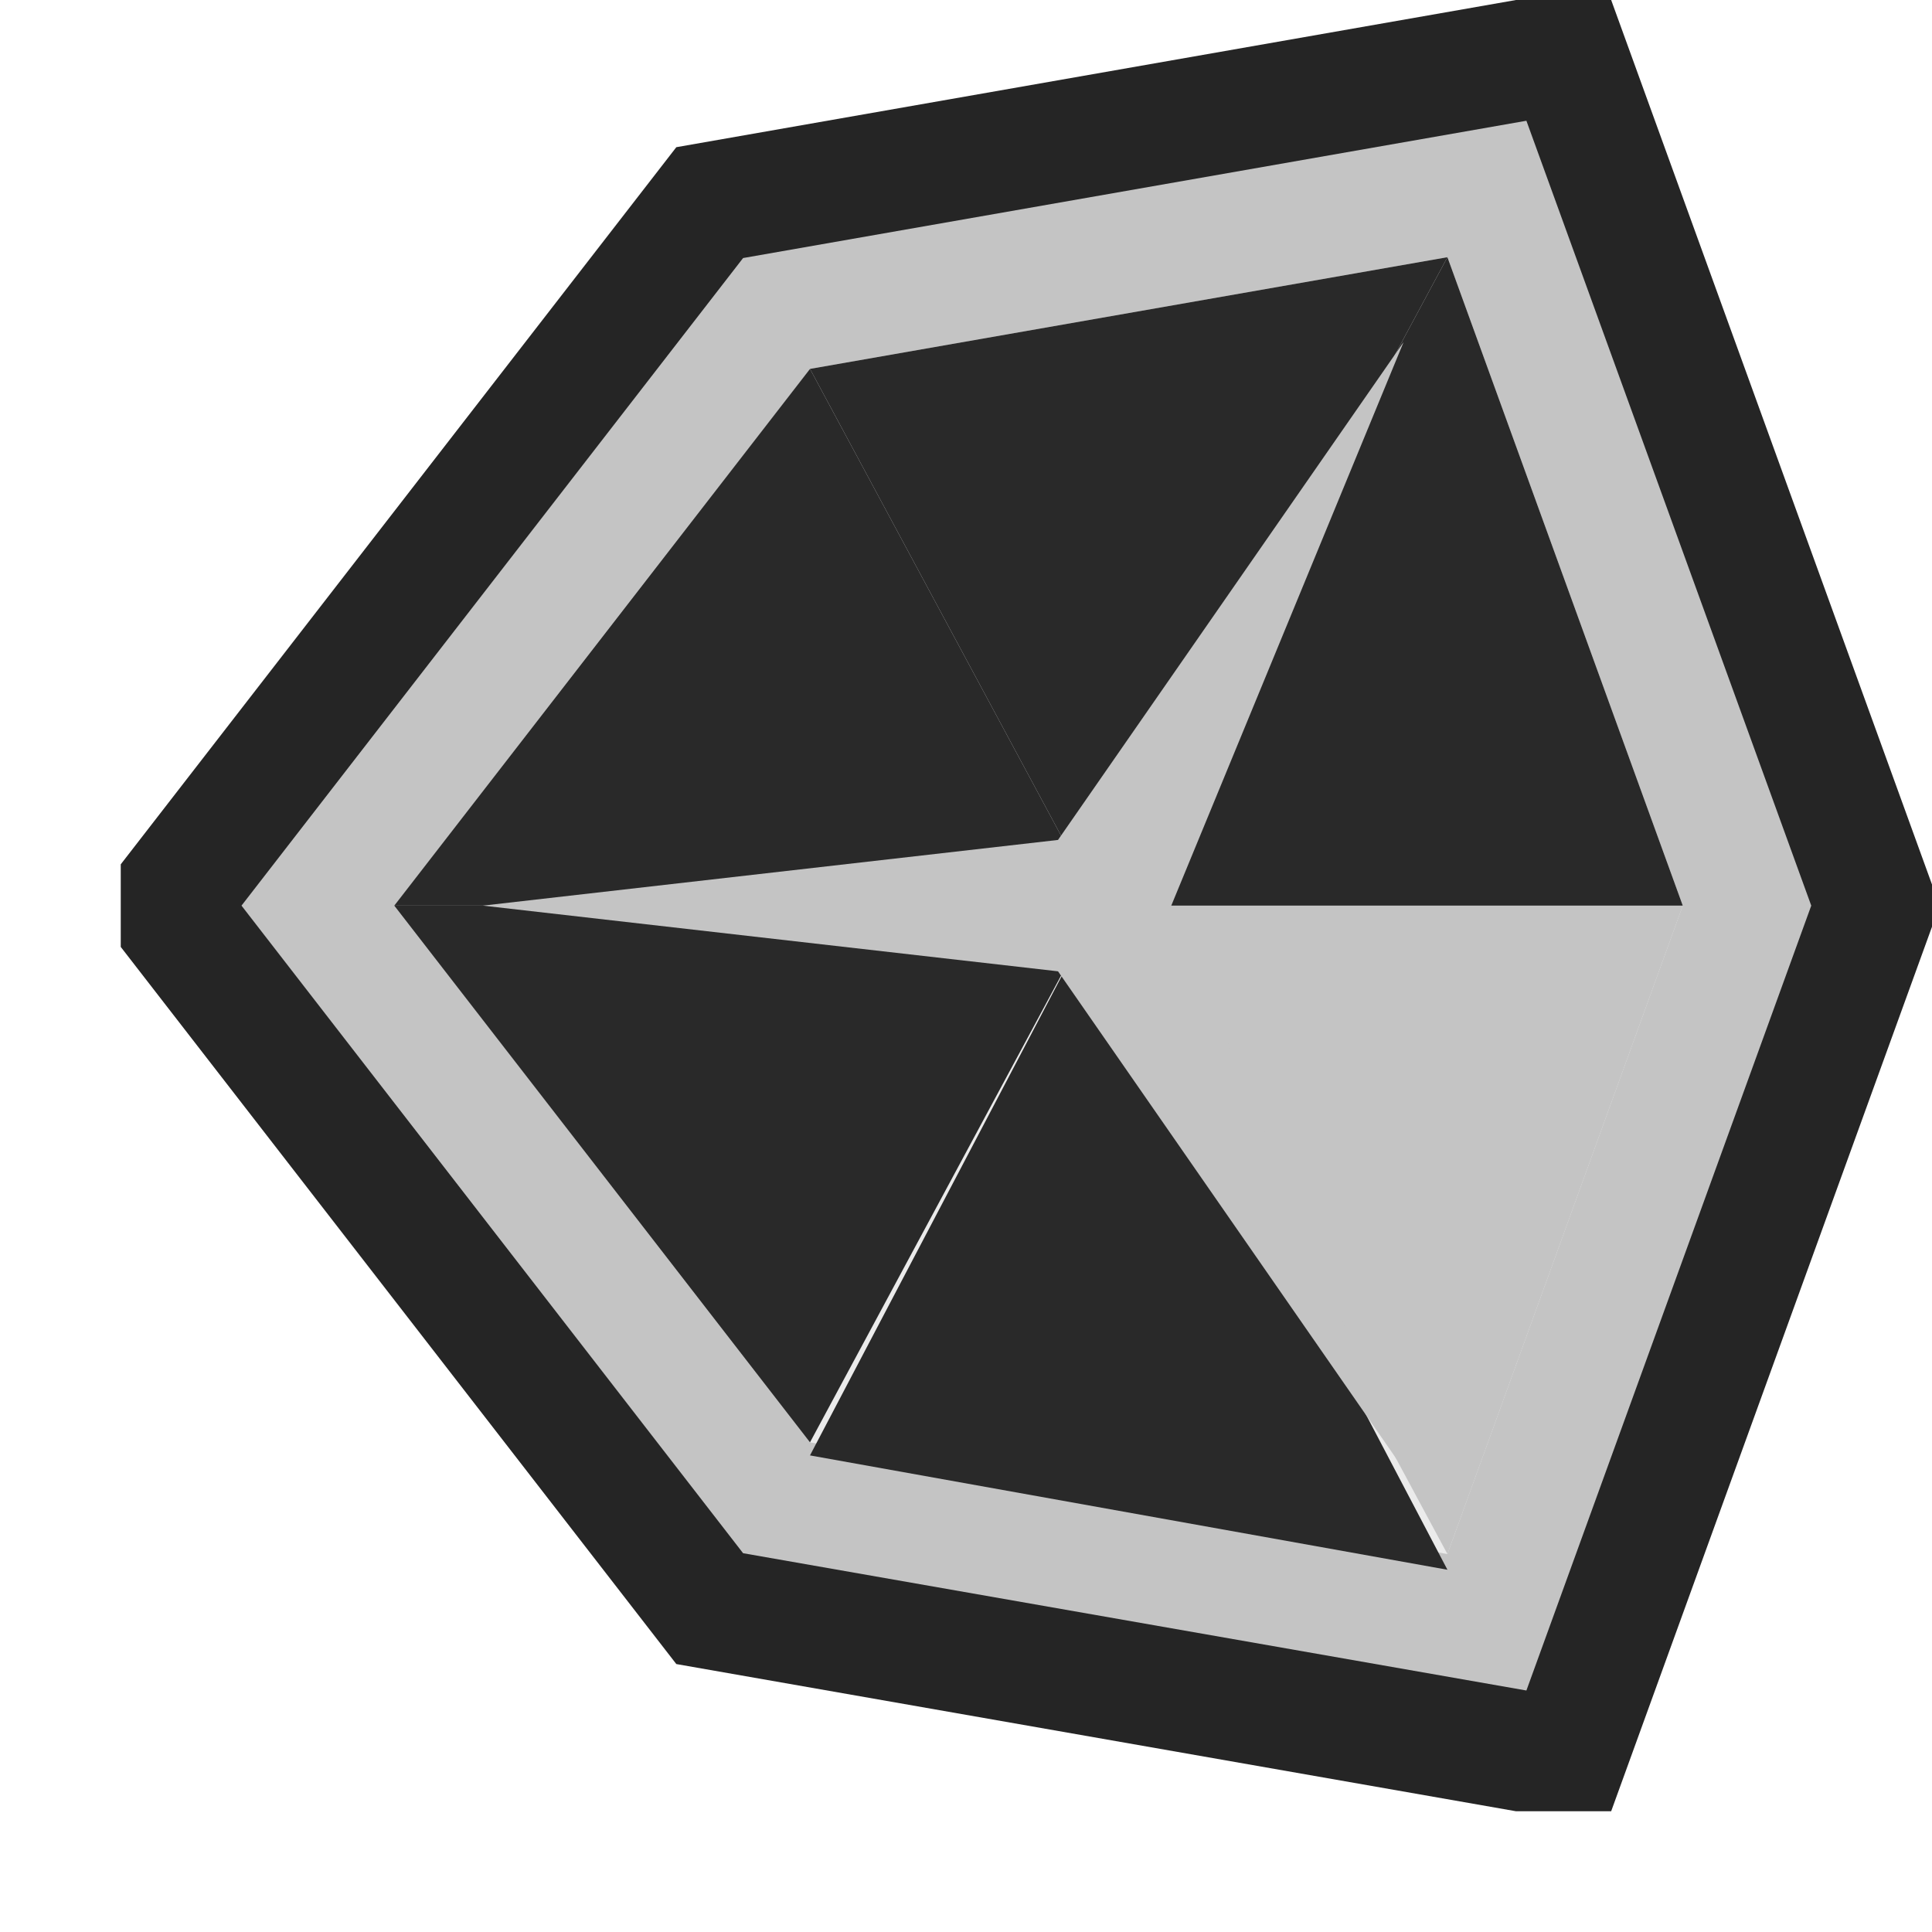
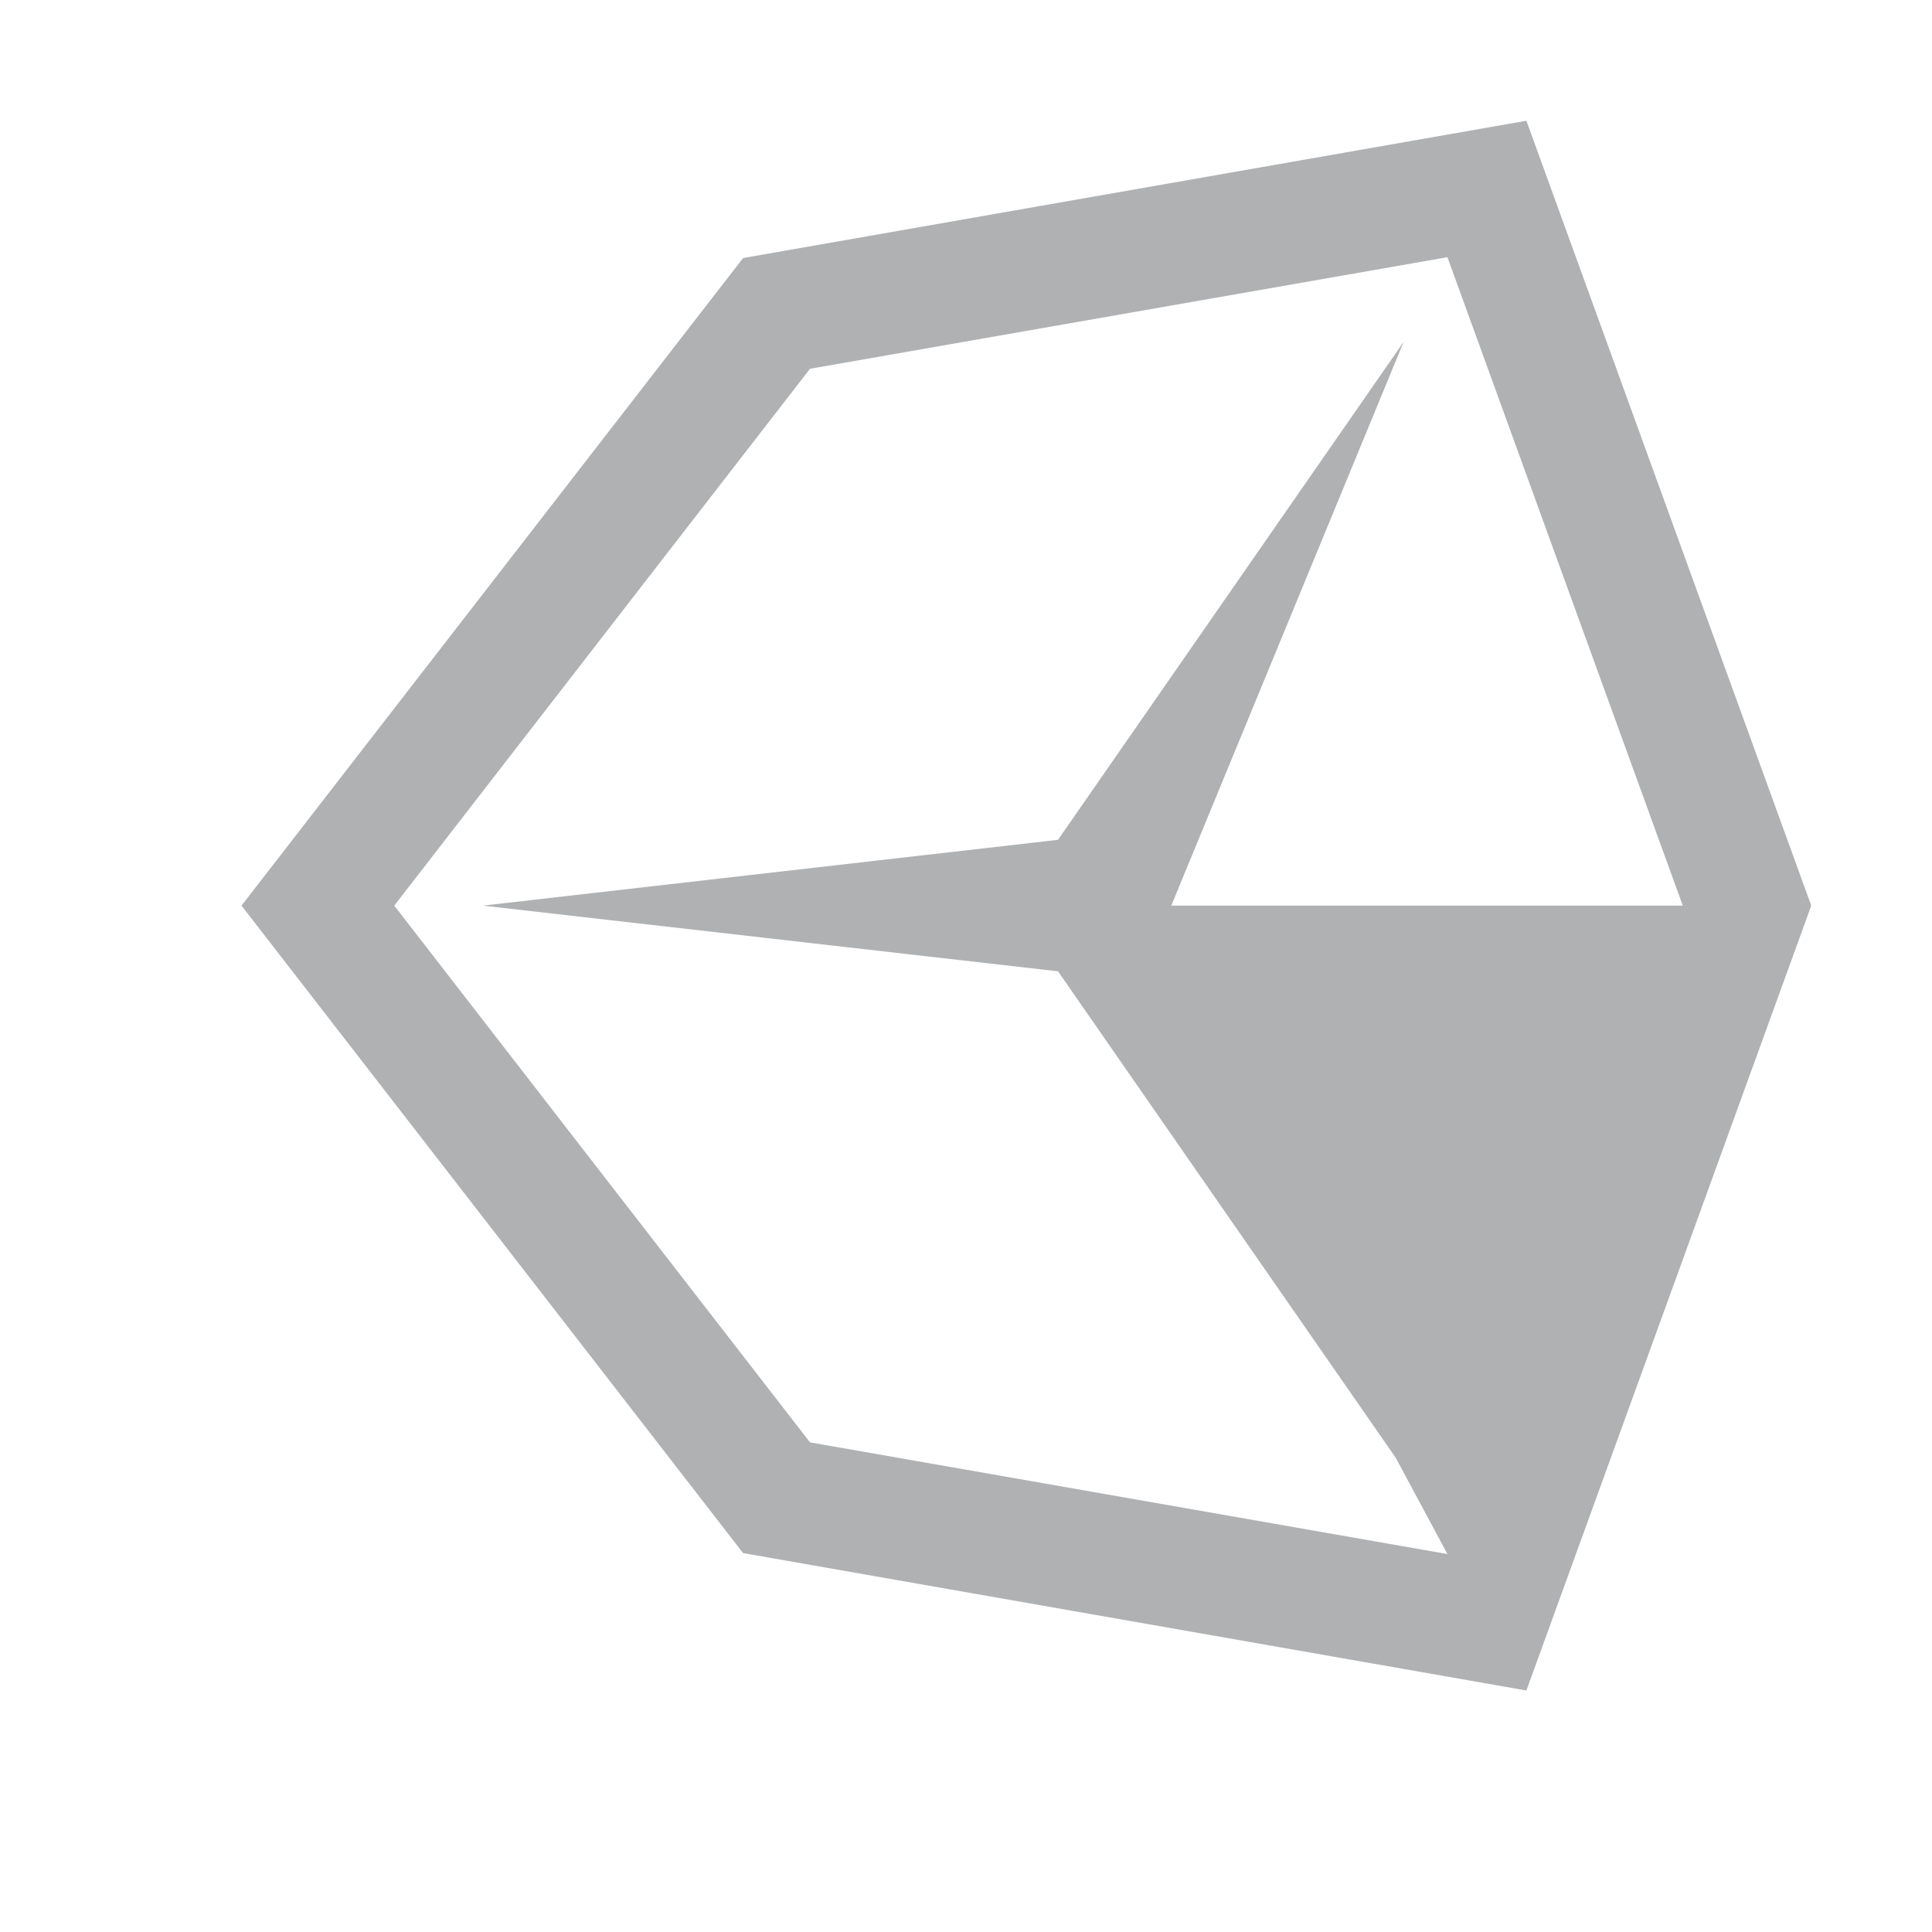
<svg xmlns="http://www.w3.org/2000/svg" width="16" height="16" viewBox="0 0 16 16">
-   <g>
-     <rect width="16" height="16" fill="#f0f" opacity="0" />
-     <g>
-       <polygon points="16 7.675 16 7.325 13.343 0 12.555 0 5.601 1.219 1 7.158 1 7.842 5.601 13.781 12.555 15 13.343 15 16 7.675" fill="#252525" />
-       <polygon points="2 7.5 6.154 12.863 12.641 14 15 7.5 12.641 1 6.154 2.137 2 7.5" fill="#c4c4c4" />
-       <polygon points="6.708 11.945 3.265 7.5 6.708 3.055 11.987 2.13 13.936 7.5 11.987 12.87 6.708 11.945" fill="#ebebeb" />
-       <g>
-         <polygon points="3.265 7.5 9.099 7.5 6.708 3.055 3.265 7.5" fill="#292929" />
-         <polygon points="3.265 7.5 9.099 7.5 6.708 11.945 3.265 7.5" fill="#292929" />
-         <polygon points="11.987 12.87 13.936 7.5 9.099 7.5 11.987 12.87" fill="#c4c4c4" />
-         <polygon points="9.099 7.5 11.987 2.13 6.708 3.055 9.099 7.5" fill="#292929" />
-         <polygon points="9.099 7.5 11.987 13 6.708 12.053 9.099 7.5" fill="#292929" />
-         <polygon points="13.936 7.5 11.987 2.13 9.099 7.5 13.936 7.5" fill="#292929" />
-       </g>
-       <polygon points="9.7 7.5 11.624 2.833 8.762 6.956 3.999 7.5 8.762 8.044 11.624 12.167 9.7 7.5" fill="#c4c4c4" />
-     </g>
+   <g id="unityStatusProgress5_dark" fill="none" fill-rule="evenodd" stroke="none" stroke-width="1">
+     <path id="Fill-2" fill="#AFB1B3" d="M6.708,11.945 L3.265,7.5 L6.708,3.054 L11.987,2.13 L13.936,7.5 L9.7,7.5 L9.7,7.5 L11.624,2.832 L8.762,6.955 L3.999,7.5 L8.762,8.044 L11.559,12.073 L11.987,12.87 L6.708,11.945 Z M12.641,1 L6.154,2.137 L2,7.5 L6.154,12.862 L12.641,14 L15,7.5 L12.641,1 Z" />
  </g>
</svg>
